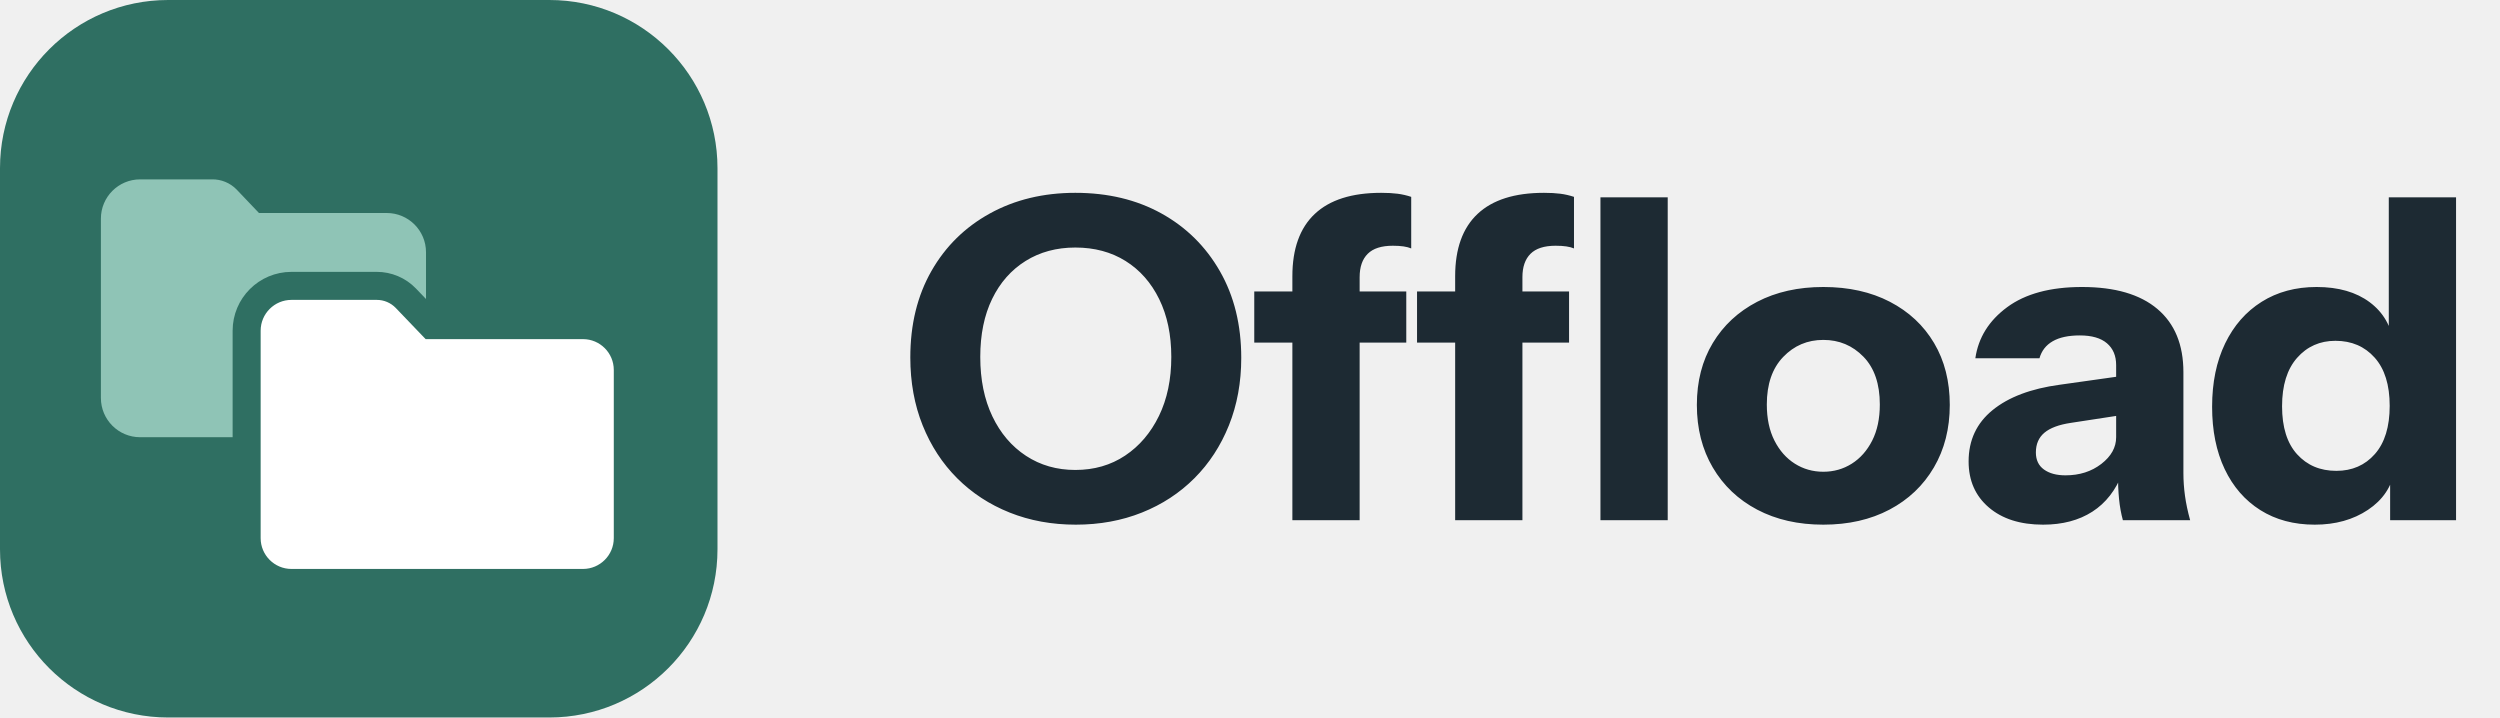
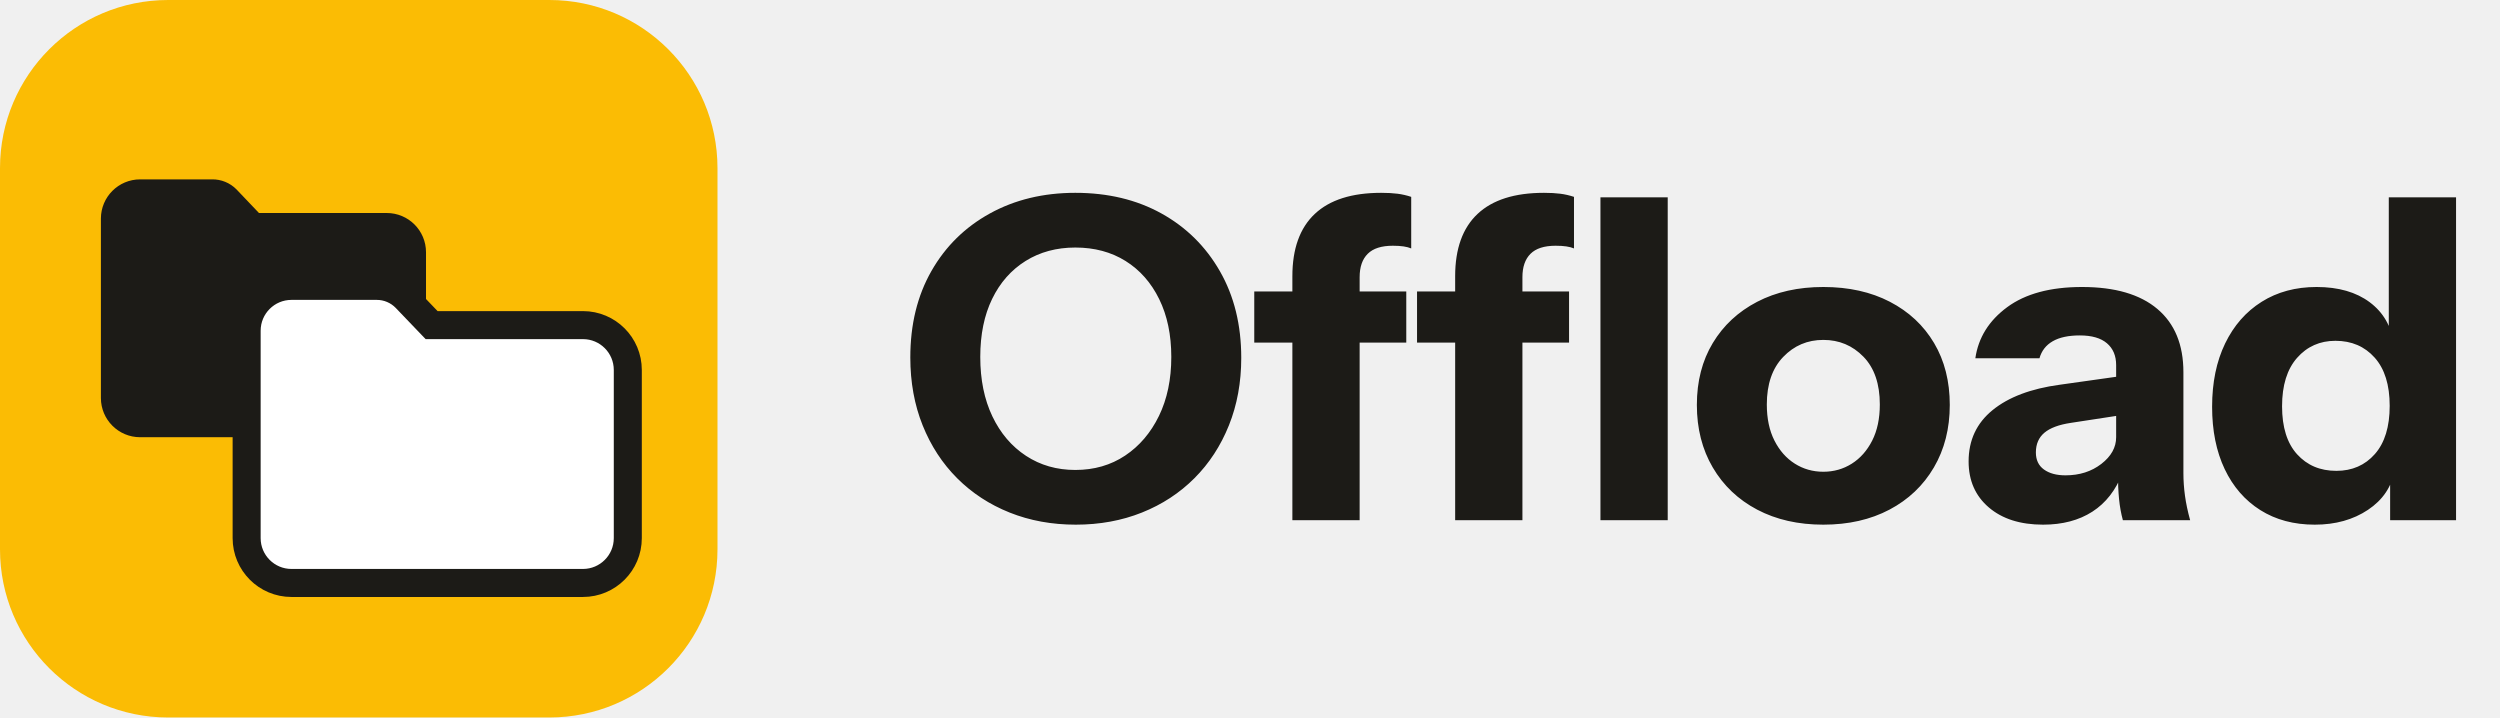
<svg xmlns="http://www.w3.org/2000/svg" viewBox="0 0 223 64" width="446" height="128">
-   <rect width="64" height="64" rx="15" fill="#2F6F62" />
-   <path d="M9 19.5a3.5 3.5 0 0 1 3.5-3.5h6.4a3 3 0 0 1 2.2.9l2 2.1h11.4a3.5 3.5 0 0 1 3.5 3.5v13a3.5 3.5 0 0 1-3.5 3.5h-22A3.5 3.5 0 0 1 9 35.5Z" fill="#8FC4B6" />
-   <path d="M22 29.5a4 4 0 0 1 4-4h7.6a3.6 3.6 0 0 1 2.6 1.1l2.3 2.4h13.5a4 4 0 0 1 4 4v15a4 4 0 0 1-4 4H26a4 4 0 0 1-4-4Z" fill="#fff" stroke="#2F6F62" stroke-width="2.5" />
-   <path transform="translate(80 7.60)" fill="#1D2A33" d="M15.96 39.2Q12.76 39.2 10.06 38.12Q7.36 37.04 5.38 35.06Q3.4 33.08 2.3 30.34Q1.2 27.6 1.2 24.28Q1.2 19.88 3.08 16.58Q4.96 13.28 8.3 11.44Q11.64 9.6 15.92 9.6Q20.28 9.6 23.6 11.44Q26.92 13.28 28.82 16.6Q30.72 19.92 30.72 24.32Q30.72 27.6 29.62 30.34Q28.52 33.08 26.54 35.06Q24.56 37.04 21.86 38.12Q19.16 39.2 15.96 39.2ZM15.92 34.32Q18.44 34.32 20.36 33.04Q22.28 31.76 23.38 29.5Q24.48 27.24 24.48 24.24Q24.48 21.28 23.4 19.08Q22.32 16.88 20.4 15.68Q18.48 14.48 15.92 14.48Q13.4 14.48 11.48 15.68Q9.56 16.88 8.5 19.06Q7.44 21.24 7.44 24.24Q7.44 27.28 8.52 29.54Q9.6 31.8 11.52 33.06Q13.44 34.32 15.92 34.32ZM35.28 38.8V17.04Q35.28 13.36 37.28 11.48Q39.28 9.6 43.2 9.6Q44.04 9.6 44.66 9.68Q45.28 9.76 45.88 9.96V14.56Q45.6 14.44 45.2 14.38Q44.8 14.32 44.24 14.32Q42.72 14.32 42.0 15.04Q41.28 15.76 41.28 17.12V38.8ZM31.88 22.96V18.4H45.44V22.96ZM49.8 38.8V17.04Q49.8 13.36 51.8 11.48Q53.8 9.6 57.72 9.6Q58.56 9.6 59.18 9.68Q59.8 9.76 60.4 9.96V14.56Q60.12 14.44 59.72 14.38Q59.32 14.32 58.76 14.32Q57.24 14.32 56.52 15.04Q55.8 15.76 55.8 17.12V38.8ZM46.4 22.96V18.4H59.96V22.96ZM62.76 38.8V10H68.76V38.8ZM82.64 39.2Q79.28 39.2 76.74 37.86Q74.2 36.52 72.78 34.1Q71.36 31.68 71.36 28.52Q71.36 25.36 72.78 23Q74.2 20.64 76.74 19.32Q79.28 18 82.64 18Q86.04 18 88.58 19.32Q91.12 20.64 92.52 23Q93.92 25.36 93.92 28.52Q93.92 31.68 92.5 34.1Q91.08 36.52 88.54 37.86Q86.0 39.2 82.64 39.2ZM82.64 34.48Q84.04 34.48 85.18 33.76Q86.32 33.04 87.0 31.7Q87.68 30.36 87.68 28.48Q87.68 25.72 86.22 24.22Q84.76 22.72 82.64 22.72Q80.52 22.72 79.06 24.24Q77.6 25.76 77.6 28.48Q77.6 30.36 78.28 31.7Q78.96 33.04 80.1 33.76Q81.24 34.48 82.64 34.48ZM109.36 38.8Q109.12 37.92 109.02 36.92Q108.92 35.92 108.92 34.6H108.76V24.96Q108.76 23.72 107.94 23.02Q107.12 22.32 105.52 22.32Q104.0 22.32 103.1 22.84Q102.2 23.36 101.92 24.36H96.2Q96.6 21.6 99.04 19.8Q101.48 18 105.72 18Q110.12 18 112.44 19.96Q114.76 21.92 114.76 25.6V34.6Q114.76 35.6 114.9 36.62Q115.04 37.64 115.36 38.8ZM102.24 39.2Q99.2 39.2 97.4 37.66Q95.6 36.12 95.6 33.56Q95.6 30.72 97.74 28.98Q99.88 27.24 103.72 26.72L109.68 25.88V29.36L104.72 30.12Q103.12 30.36 102.36 31Q101.6 31.64 101.6 32.76Q101.6 33.76 102.32 34.28Q103.04 34.8 104.24 34.8Q106.12 34.8 107.44 33.78Q108.76 32.76 108.76 31.4L109.32 34.6Q108.44 36.88 106.64 38.04Q104.84 39.2 102.24 39.2ZM133.2 38.8V34.28L133.6 34.36Q133.2 36.56 131.22 37.88Q129.24 39.2 126.48 39.2Q123.68 39.2 121.62 37.9Q119.56 36.6 118.44 34.24Q117.32 31.88 117.32 28.68Q117.32 25.44 118.48 23.04Q119.64 20.64 121.74 19.32Q123.84 18 126.64 18Q129.56 18 131.38 19.36Q133.2 20.72 133.52 23.08L133.08 23.12V10H139.08V38.8ZM128.4 34.4Q130.52 34.4 131.84 32.9Q133.16 31.4 133.16 28.6Q133.16 25.8 131.82 24.3Q130.48 22.8 128.32 22.8Q126.24 22.8 124.9 24.32Q123.56 25.84 123.56 28.64Q123.56 31.44 124.9 32.92Q126.24 34.4 128.4 34.4Z" />
+   <rect width="64" height="64" rx="15" fill="#FBBC04" />
+   <path d="M9 19.5a3.5 3.5 0 0 1 3.5-3.5h6.4a3 3 0 0 1 2.2.9l2 2.1h11.4a3.5 3.5 0 0 1 3.5 3.5v13a3.5 3.5 0 0 1-3.5 3.5h-22A3.5 3.5 0 0 1 9 35.5Z" fill="#1C1B17" />
+   <path d="M22 29.5a4 4 0 0 1 4-4h7.6a3.6 3.6 0 0 1 2.6 1.1l2.3 2.4h13.5a4 4 0 0 1 4 4v15a4 4 0 0 1-4 4H26a4 4 0 0 1-4-4Z" fill="#fff" stroke="#1C1B17" stroke-width="2.5" />
+   <path transform="translate(80 7.60)" fill="#1C1B17" d="M15.96 39.2Q12.76 39.2 10.06 38.12Q7.36 37.04 5.38 35.06Q3.4 33.08 2.3 30.34Q1.2 27.6 1.2 24.28Q1.2 19.88 3.08 16.58Q4.96 13.28 8.3 11.44Q11.64 9.6 15.92 9.6Q20.28 9.6 23.6 11.44Q26.92 13.28 28.82 16.6Q30.72 19.92 30.72 24.32Q30.72 27.6 29.62 30.34Q28.52 33.08 26.54 35.06Q24.56 37.04 21.86 38.12Q19.16 39.2 15.96 39.2ZM15.92 34.32Q18.44 34.32 20.36 33.04Q22.28 31.76 23.38 29.5Q24.48 27.24 24.48 24.24Q24.48 21.28 23.4 19.08Q22.32 16.88 20.4 15.68Q18.48 14.48 15.92 14.48Q13.4 14.48 11.48 15.68Q9.56 16.88 8.5 19.06Q7.44 21.24 7.44 24.24Q7.44 27.28 8.52 29.54Q9.6 31.8 11.52 33.06Q13.44 34.32 15.92 34.32ZM35.28 38.8V17.04Q35.28 13.36 37.28 11.48Q39.28 9.6 43.2 9.6Q44.04 9.6 44.66 9.68Q45.28 9.76 45.88 9.96V14.56Q45.6 14.44 45.2 14.38Q44.8 14.32 44.24 14.32Q42.72 14.32 42.0 15.04Q41.28 15.76 41.28 17.12V38.8ZM31.88 22.96V18.4H45.44V22.96ZM49.8 38.8V17.04Q49.8 13.36 51.8 11.48Q53.8 9.6 57.72 9.6Q58.56 9.6 59.18 9.68Q59.8 9.76 60.4 9.96V14.56Q60.12 14.44 59.72 14.38Q59.32 14.32 58.76 14.32Q57.24 14.32 56.52 15.04Q55.8 15.76 55.8 17.12V38.8ZM46.4 22.96V18.4H59.96V22.96ZM62.76 38.8V10H68.76V38.8ZM82.64 39.2Q79.28 39.2 76.74 37.86Q74.2 36.52 72.78 34.1Q71.36 31.68 71.36 28.52Q71.36 25.36 72.78 23Q74.2 20.64 76.74 19.32Q79.28 18 82.64 18Q86.04 18 88.58 19.32Q91.12 20.64 92.52 23Q93.92 25.36 93.92 28.52Q93.92 31.68 92.5 34.1Q91.08 36.52 88.54 37.86Q86.0 39.2 82.64 39.2ZM82.64 34.48Q84.04 34.48 85.18 33.76Q86.32 33.04 87.0 31.7Q87.68 30.36 87.68 28.48Q87.68 25.72 86.22 24.22Q84.76 22.72 82.64 22.72Q80.52 22.72 79.06 24.24Q77.6 25.76 77.6 28.48Q77.6 30.36 78.28 31.7Q78.96 33.04 80.1 33.76Q81.24 34.48 82.64 34.48ZM109.36 38.8Q109.12 37.92 109.02 36.92Q108.92 35.92 108.92 34.6H108.76V24.96Q108.76 23.72 107.94 23.02Q107.12 22.32 105.52 22.32Q104.0 22.32 103.1 22.84Q102.2 23.36 101.92 24.36H96.2Q96.6 21.6 99.04 19.8Q101.48 18 105.72 18Q110.12 18 112.44 19.96Q114.76 21.92 114.76 25.6V34.6Q114.76 35.6 114.9 36.62Q115.04 37.64 115.36 38.8ZM102.24 39.2Q99.2 39.2 97.4 37.66Q95.6 36.12 95.6 33.56Q95.6 30.72 97.74 28.98Q99.88 27.24 103.72 26.72L109.68 25.88V29.36L104.72 30.12Q103.12 30.36 102.36 31Q101.6 31.64 101.6 32.76Q101.6 33.76 102.32 34.28Q103.04 34.8 104.24 34.8Q106.12 34.8 107.44 33.78Q108.76 32.76 108.76 31.4L109.32 34.6Q108.44 36.88 106.64 38.04Q104.84 39.2 102.24 39.2ZM133.2 38.8V34.28L133.6 34.36Q133.2 36.56 131.22 37.88Q129.24 39.2 126.48 39.2Q123.68 39.2 121.62 37.9Q119.56 36.6 118.44 34.24Q117.32 31.88 117.32 28.68Q117.32 25.44 118.48 23.04Q119.64 20.64 121.74 19.32Q123.84 18 126.64 18Q129.56 18 131.38 19.36Q133.2 20.72 133.52 23.08L133.08 23.12V10H139.08V38.8ZM128.4 34.4Q130.52 34.4 131.84 32.9Q133.16 31.4 133.16 28.6Q133.16 25.8 131.82 24.3Q130.48 22.8 128.32 22.8Q126.24 22.8 124.9 24.32Q123.56 25.84 123.56 28.64Q123.56 31.44 124.9 32.92Q126.24 34.4 128.4 34.4Z" />
</svg>
